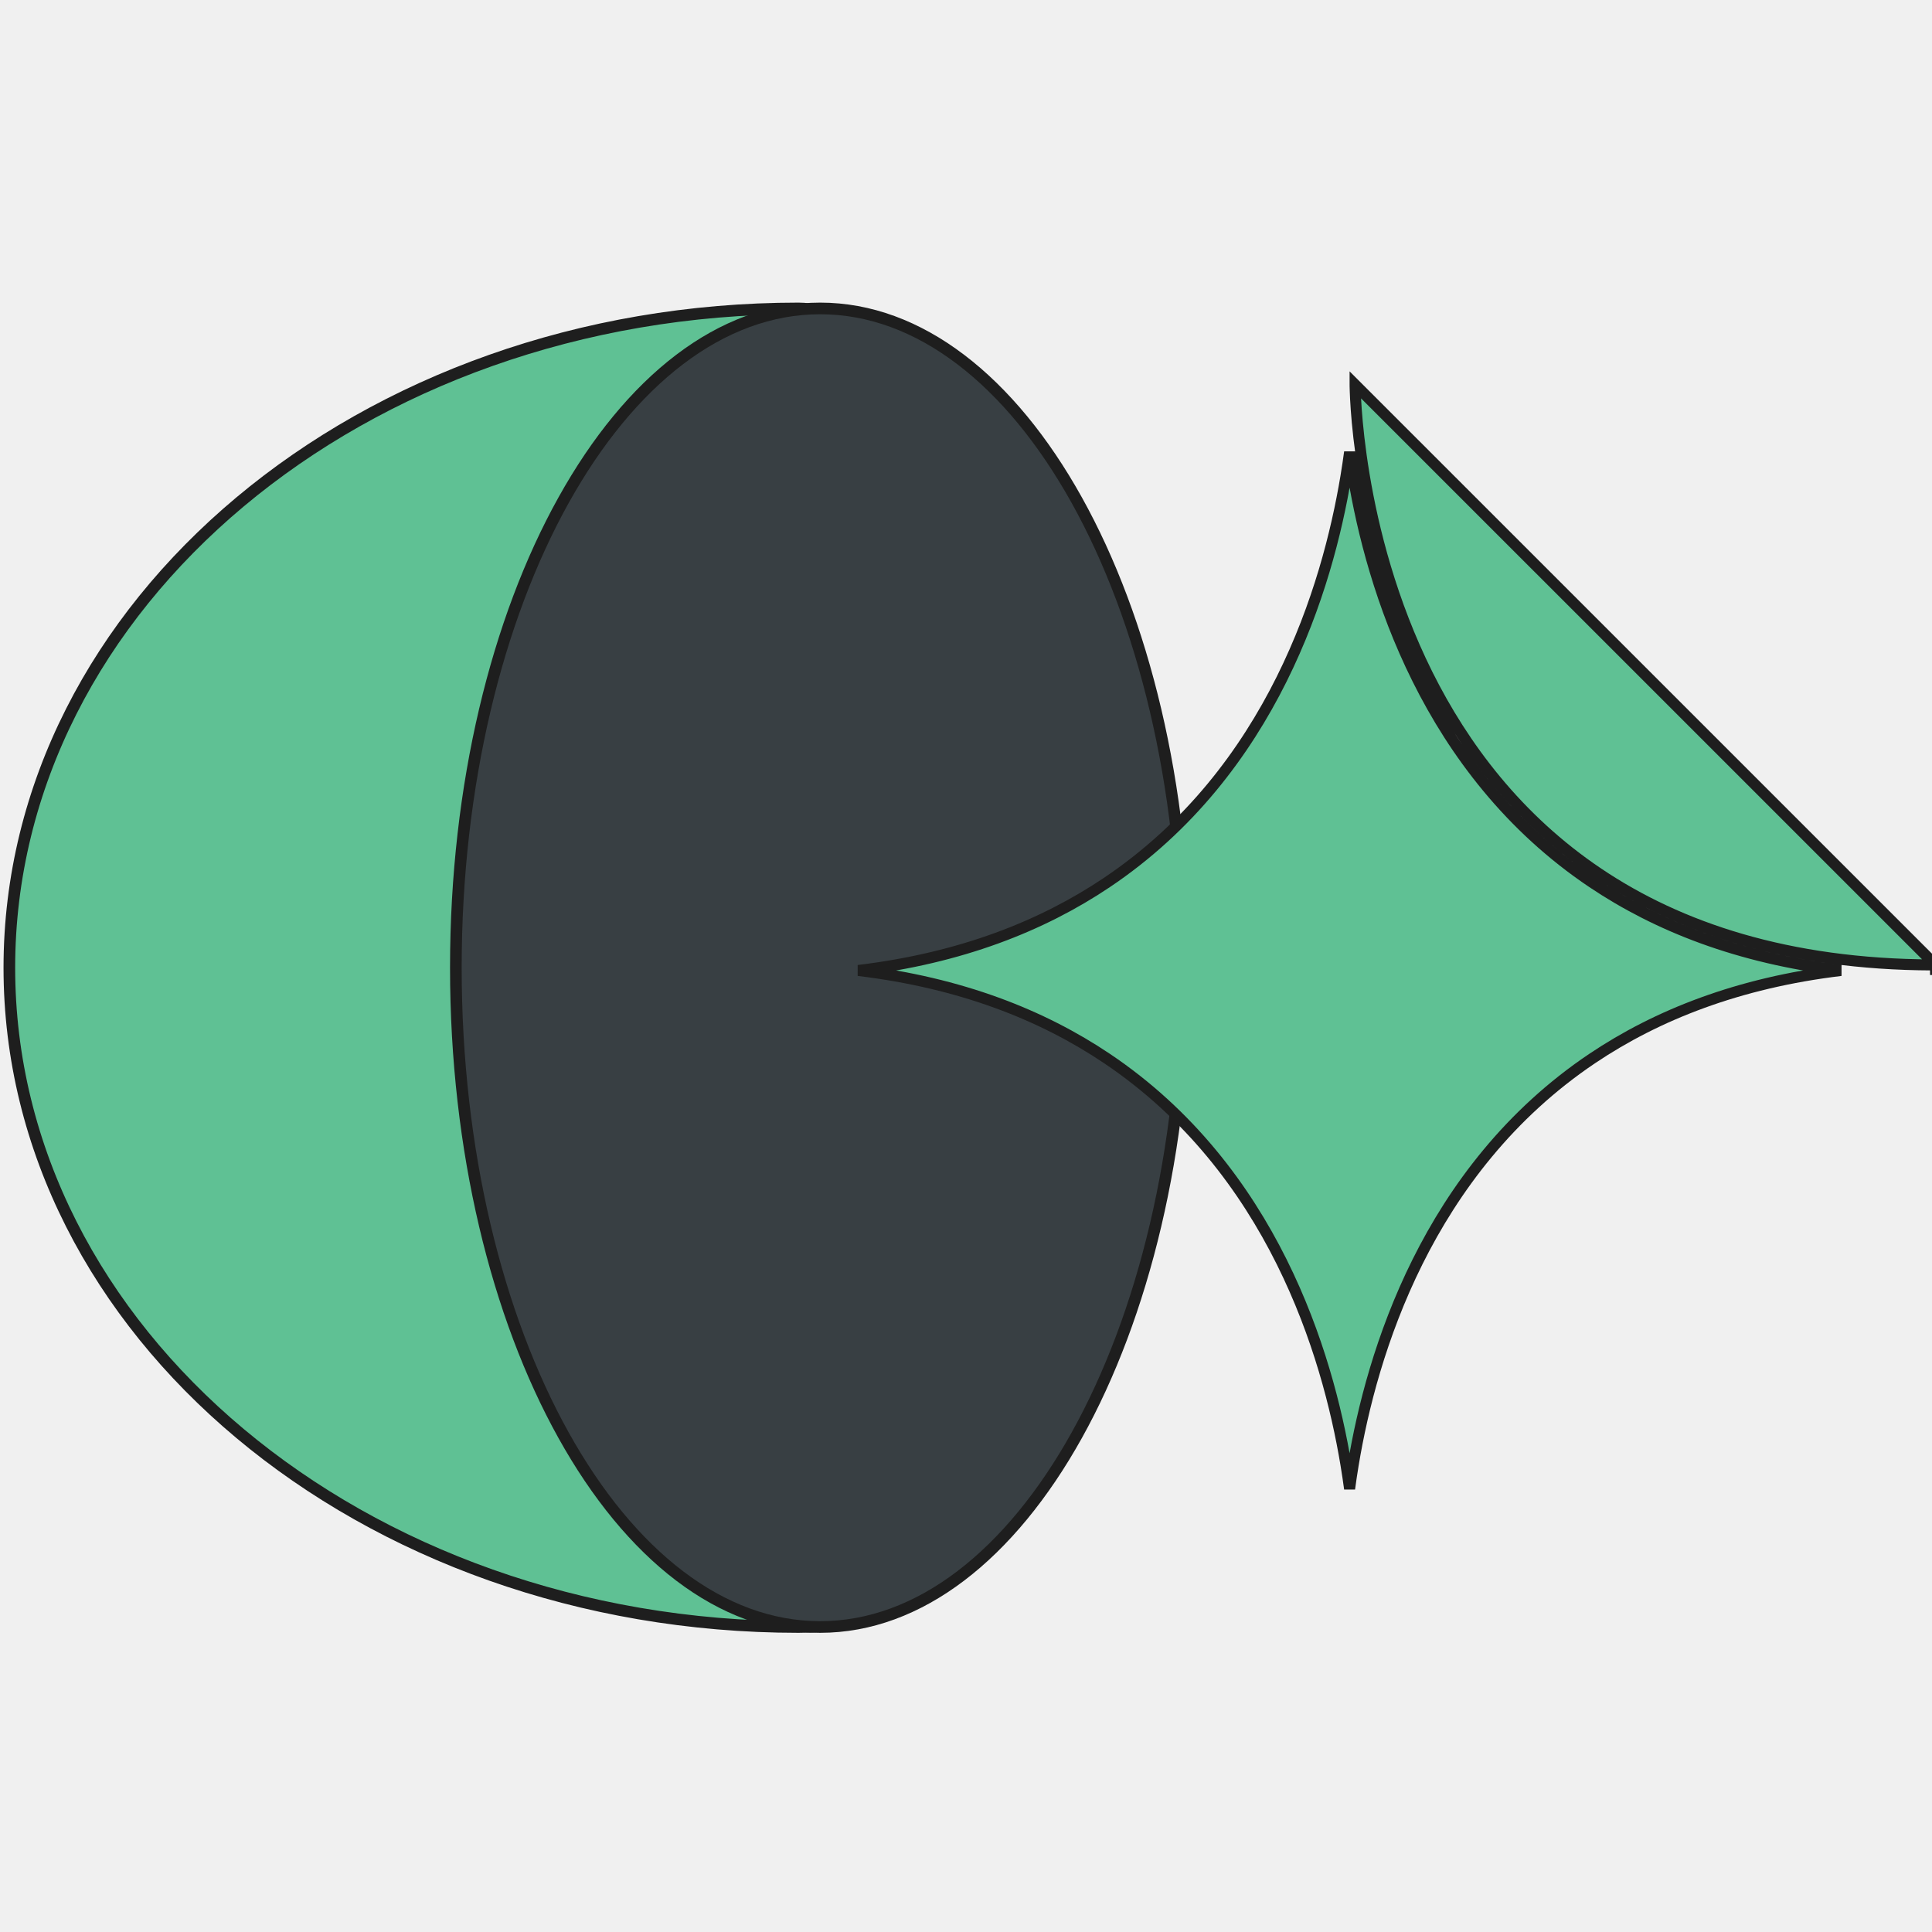
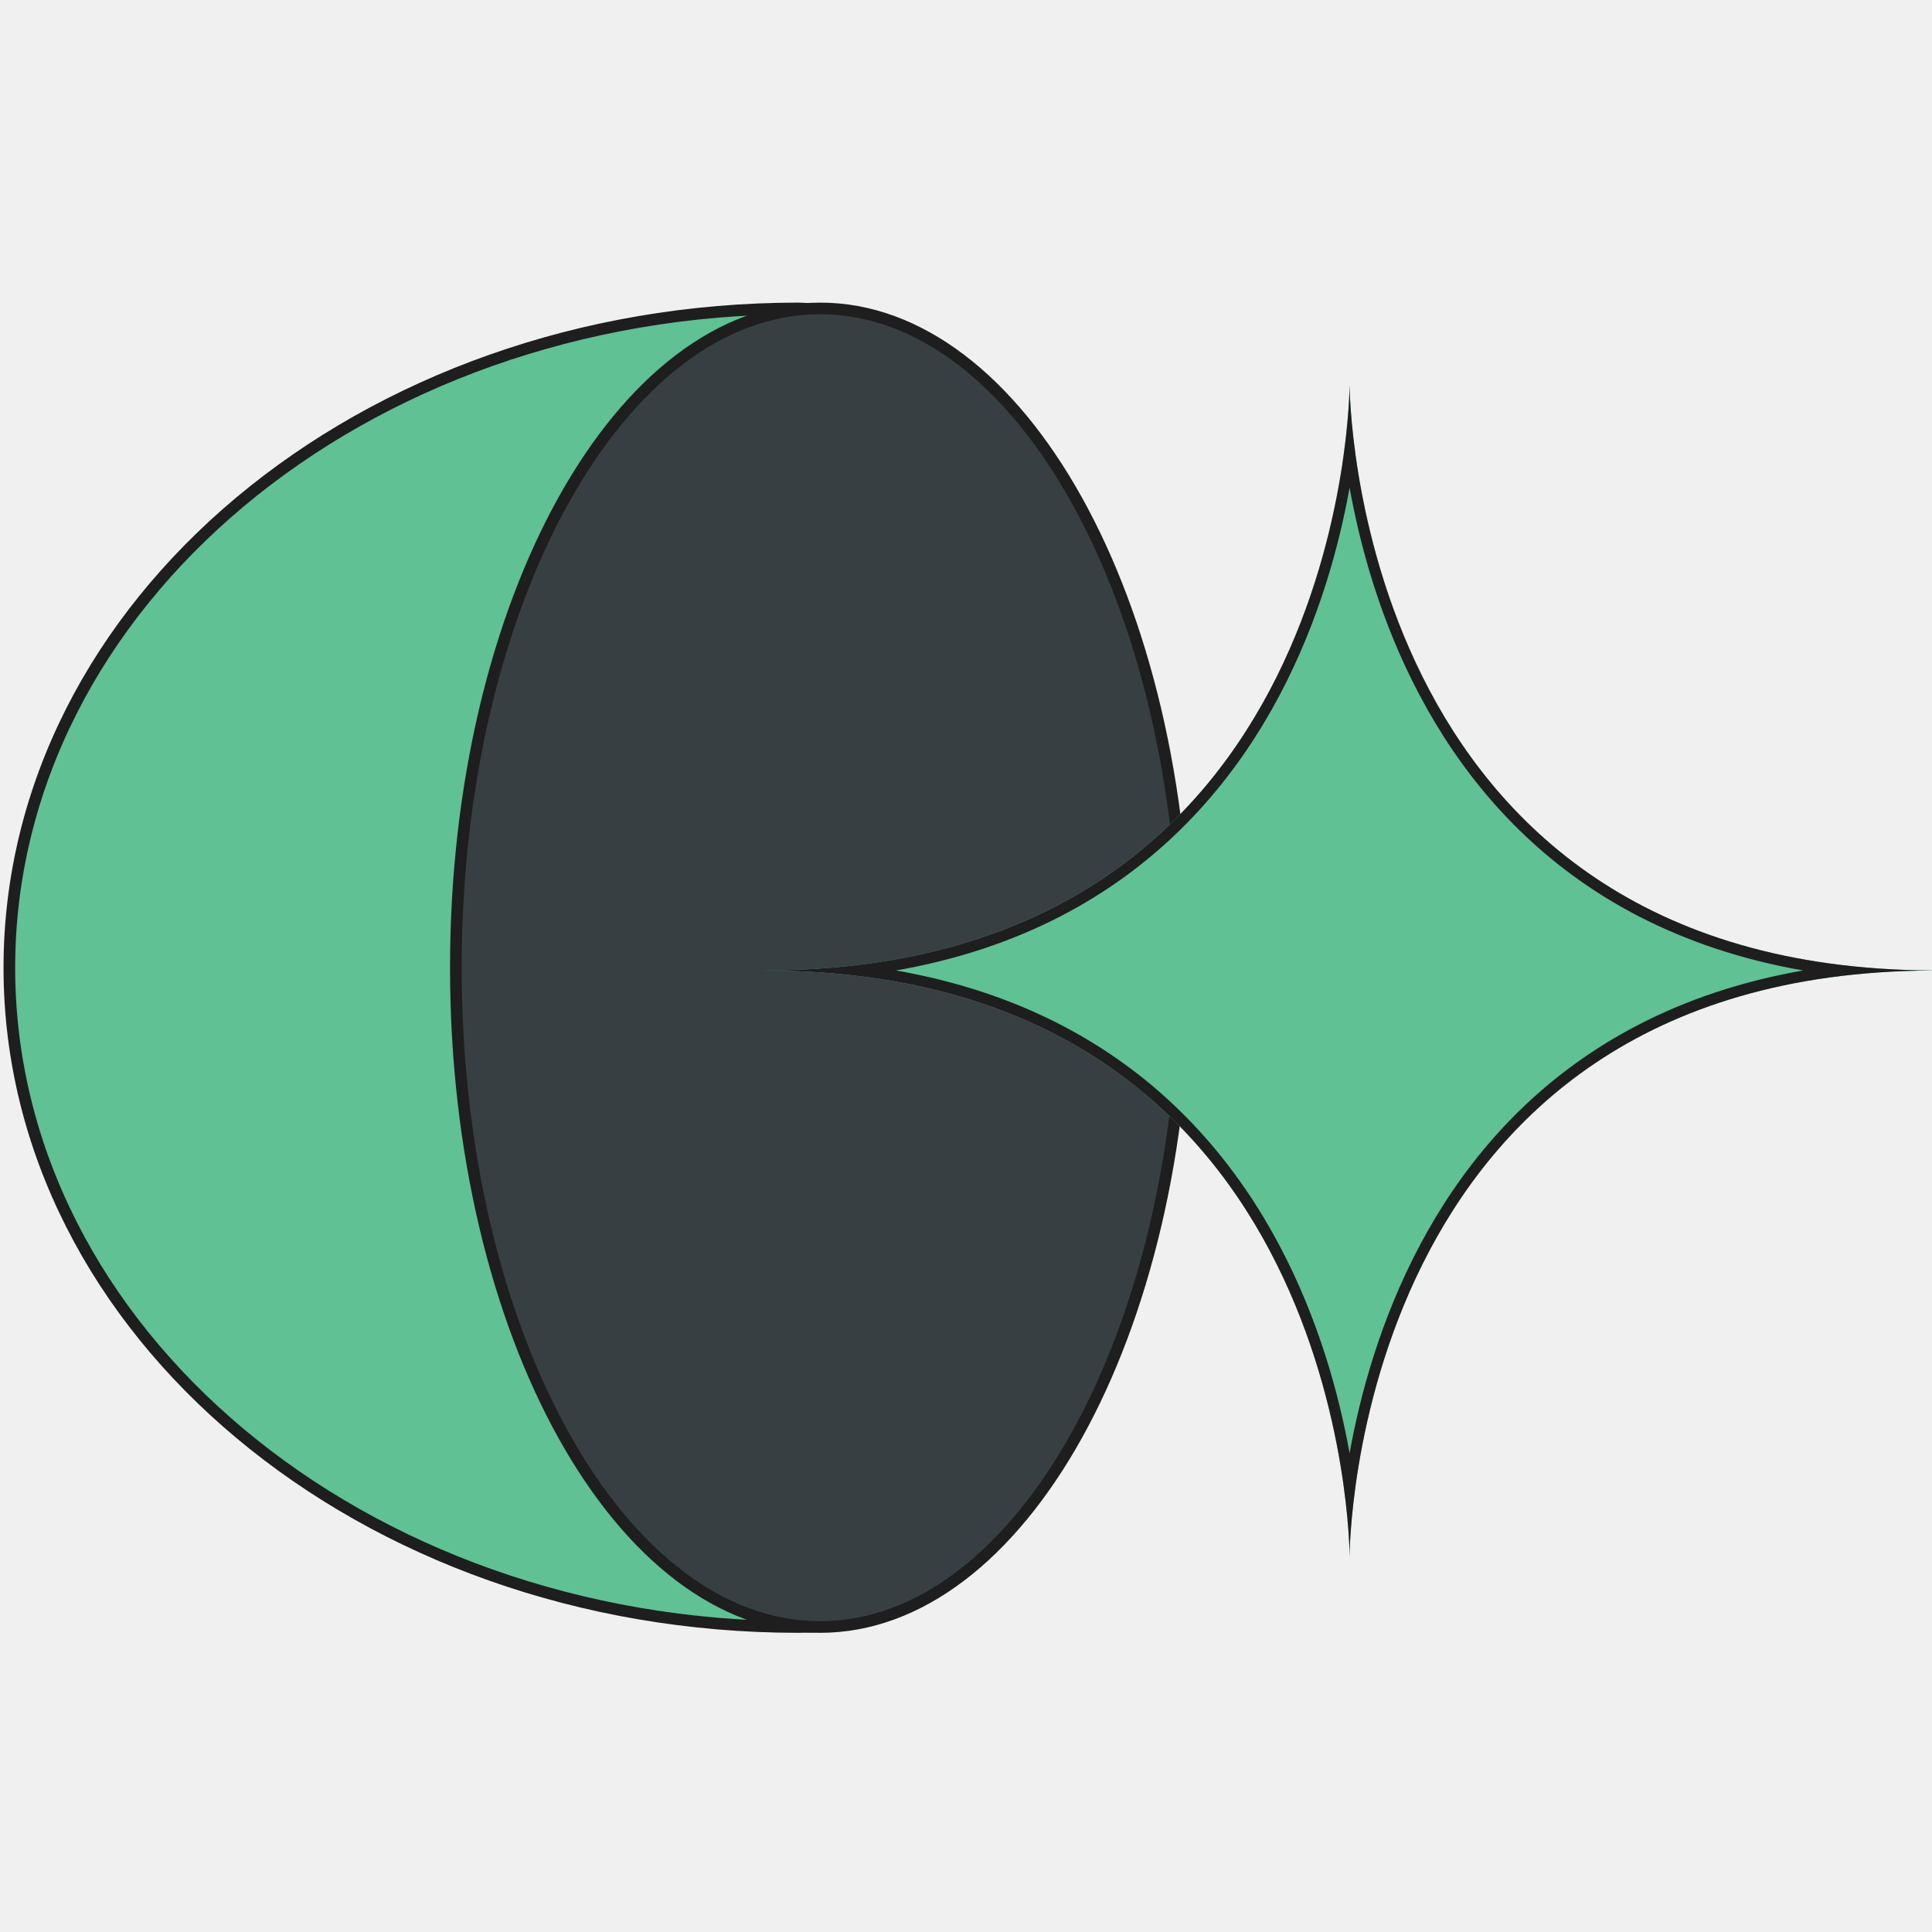
<svg xmlns="http://www.w3.org/2000/svg" width="166" height="166" viewBox="0 0 166 166" fill="none">
  <g clip-path="url(#clip0_427_7260)">
    <path d="M79.95 83.147C79.95 91.061 80.564 98.597 81.143 105.434C81.166 105.711 81.19 105.987 81.213 106.262C81.766 112.776 82.261 118.615 82.138 123.544C82.01 128.691 81.207 132.744 79.178 135.507C77.177 138.232 73.91 139.794 68.609 139.794C31.073 139.794 0.803 114.353 0.803 83.147C0.803 51.942 31.073 26.501 68.609 26.501C71.141 26.501 73.127 27.942 74.703 30.737C76.287 33.549 77.41 37.661 78.194 42.814C79.762 53.111 79.95 67.358 79.95 83.147Z" fill="#5FC194" stroke="#1E1E1E" />
    <path d="M101.773 83.147C101.773 98.859 98.228 113.059 92.521 123.313C86.805 133.584 78.989 139.794 70.47 139.794C61.952 139.794 54.135 133.584 48.42 123.313C42.713 113.059 39.168 98.859 39.168 83.147C39.168 67.436 42.713 53.236 48.42 42.982C54.135 32.711 61.952 26.501 70.47 26.501C78.989 26.501 86.805 32.711 92.521 42.982C98.228 53.236 101.773 67.436 101.773 83.147Z" fill="#383F43" stroke="#1E1E1E" />
-     <path d="M166.304 82.915C166.316 82.915 166.328 82.916 166.34 82.917L166.304 83.772V82.915ZM166.304 82.915V82.908L166.021 82.908C166.02 82.908 166.02 82.908 166.02 82.908C153.59 82.86 144.298 79.712 137.345 75.041C130.388 70.369 125.744 64.152 122.642 57.928C119.54 51.702 117.986 45.475 117.208 40.802C116.82 38.466 116.625 36.522 116.528 35.163C116.48 34.483 116.456 33.95 116.444 33.589C116.438 33.408 116.434 33.27 116.433 33.177C116.432 33.131 116.432 33.096 116.432 33.074L116.432 33.048L166.304 82.915ZM115.959 38.844C116.047 39.505 116.152 40.212 116.276 40.957C117.064 45.692 118.64 52.015 121.796 58.349C124.953 64.686 129.695 71.043 136.817 75.826C142.38 79.563 149.376 82.328 158.171 83.384C149.375 84.44 142.377 87.206 136.814 90.942C129.693 95.726 124.951 102.083 121.794 108.419C118.638 114.754 117.063 121.077 116.275 125.812C116.151 126.556 116.047 127.262 115.959 127.923C115.871 127.262 115.766 126.556 115.642 125.812C114.855 121.077 113.279 114.754 110.123 108.419C106.967 102.083 102.225 95.726 95.103 90.942C89.541 87.206 82.544 84.441 73.748 83.384C82.544 82.328 89.541 79.563 95.103 75.826C102.225 71.043 106.967 64.686 110.123 58.349C113.279 52.015 114.855 45.692 115.642 40.957C115.766 40.212 115.871 39.505 115.959 38.844Z" fill="#5FC194" stroke="#1E1E1E" stroke-width="0.946" />
+     <mask id="path-3-inside-1_427_7260" fill="white">
+       <path d="M166.16 83.384C166.208 83.384 166.256 83.381 166.304 83.381H166.019C115.966 83.188 115.959 33.041 115.959 33.041C115.959 33.041 115.955 83.188 65.902 83.381H65.617C65.665 83.381 65.713 83.384 65.761 83.384C65.713 83.384 65.665 83.388 65.617 83.388H65.902C115.955 83.581 115.959 133.728 115.959 133.728C115.959 133.728 115.962 83.581 166.015 83.388H166.3C166.256 83.384 166.208 83.384 166.16 83.384Z" />
+     </mask>
+     <path d="M166.16 83.384C166.208 83.384 166.256 83.381 166.304 83.381H166.019C115.966 83.188 115.959 33.041 115.959 33.041C115.959 33.041 115.955 83.188 65.902 83.381H65.617C65.665 83.381 65.713 83.384 65.761 83.384C65.713 83.384 65.665 83.388 65.617 83.388H65.902C115.955 83.581 115.959 133.728 115.959 133.728C115.959 133.728 115.962 83.581 166.015 83.388H166.3C166.256 83.384 166.208 83.384 166.16 83.384Z" fill="#5FC194" />
+     <path d="M166.304 83.381L166.727 83.592L167.078 82.888L166.292 82.908L166.304 83.381ZM166.019 83.381L166.031 82.908L165.731 82.9L165.596 83.169L166.019 83.381ZM65.902 83.381H66.375V82.895L65.89 82.908L65.902 83.381ZM65.617 83.381L65.629 82.908L65.144 82.896V83.381H65.617ZM65.617 83.388H65.144V83.873L65.629 83.861L65.617 83.388ZM65.902 83.388L65.89 83.861L66.375 83.873V83.388H65.902ZM166.015 83.388L165.592 83.177L165.24 83.881L166.027 83.861L166.015 83.388ZM166.3 83.388L166.288 83.861L166.589 83.869L166.723 83.599L166.3 83.388ZM166.172 83.857L166.316 83.853L166.292 82.908L166.148 82.912L166.172 83.857ZM166.172 82.912L166.031 82.908L166.007 83.853L166.147 83.857L166.172 82.912ZM166.148 82.912L166.003 82.915L166.027 83.861L166.172 83.857L166.148 82.912ZM166.147 83.857L166.288 83.861L166.313 82.915L166.172 82.912L166.147 83.857ZM166.292 82.908L166.003 82.915L166.027 83.861L166.316 83.853L166.292 82.908ZM165.881 83.17L165.877 83.177L166.723 83.599L166.727 83.592L165.881 83.17ZM165.596 83.169L165.592 83.177L166.438 83.6L166.442 83.592L165.596 83.169ZM166.007 83.853L166.288 83.861L166.313 82.915L166.031 82.908L166.007 83.853ZM65.89 82.908L65.749 82.912L65.774 83.857L65.915 83.853L65.89 82.908ZM65.89 82.908L65.605 82.915L65.629 83.861L65.914 83.853L65.89 82.908ZM65.429 83.381V83.388H66.375V83.381H65.429ZM65.605 83.853L65.749 83.857L65.774 82.912L65.629 82.908L65.605 83.853ZM65.144 83.381V83.388H66.09V83.381H65.144ZM65.605 83.853L65.89 83.861L65.914 82.915L65.629 82.908L65.605 83.853ZM65.749 82.912L65.605 82.915L65.629 83.861L65.774 83.857L65.749 82.912ZM65.749 83.857L65.89 83.861L65.915 82.915L65.774 82.912L65.749 83.857ZM166.019 83.381L166.015 84.326H166.019V83.381ZM115.959 33.041L116.904 33.041L115.013 33.041L115.959 33.041ZM65.902 83.381L65.902 84.326L65.906 84.326L65.902 83.381ZM65.902 83.388L65.906 82.443H65.902V83.388ZM115.959 133.728L115.013 133.728L116.904 133.728L115.959 133.728ZM166.015 83.388V82.443L166.012 82.443L166.015 83.388ZM166.3 83.388V84.334L166.379 82.446L166.3 83.388ZM166.16 84.33C166.205 84.33 166.247 84.328 166.268 84.327C166.281 84.327 166.288 84.327 166.295 84.326C166.298 84.326 166.3 84.326 166.302 84.326C166.303 84.326 166.304 84.326 166.304 84.326V82.435C166.259 82.435 166.216 82.437 166.195 82.438C166.183 82.438 166.175 82.439 166.168 82.439C166.165 82.439 166.163 82.439 166.162 82.439C166.16 82.439 166.16 82.439 166.16 82.439V84.33ZM166.304 82.435H166.019V84.326H166.304V82.435ZM166.023 82.435C153.675 82.388 144.476 79.262 137.608 74.649C130.734 70.032 126.139 63.886 123.065 57.717C119.99 51.545 118.447 45.367 117.675 40.724C117.289 38.405 117.096 36.475 117 35.129C116.952 34.456 116.928 33.929 116.916 33.573C116.91 33.395 116.907 33.259 116.906 33.169C116.905 33.125 116.905 33.091 116.904 33.07C116.904 33.059 116.904 33.051 116.904 33.046C116.904 33.044 116.904 33.042 116.904 33.041C116.904 33.041 116.904 33.041 116.904 33.041C116.904 33.041 116.904 33.041 115.959 33.041C115.013 33.041 115.013 33.042 115.013 33.043C115.013 33.043 115.013 33.044 115.013 33.045C115.013 33.047 115.013 33.05 115.013 33.054C115.013 33.061 115.013 33.072 115.013 33.085C115.014 33.112 115.014 33.15 115.015 33.2C115.016 33.3 115.02 33.447 115.026 33.636C115.039 34.014 115.064 34.565 115.114 35.264C115.213 36.66 115.412 38.65 115.809 41.035C116.602 45.801 118.19 52.172 121.373 58.56C124.558 64.953 129.349 71.379 136.554 76.219C143.764 81.062 153.336 84.278 166.015 84.326L166.023 82.435ZM115.959 33.041C115.013 33.041 115.013 33.041 115.013 33.041C115.013 33.041 115.013 33.041 115.013 33.041C115.013 33.042 115.013 33.044 115.013 33.046C115.013 33.051 115.013 33.059 115.013 33.07C115.013 33.091 115.013 33.125 115.012 33.17C115.01 33.259 115.007 33.395 115.001 33.573C114.99 33.929 114.966 34.456 114.918 35.129C114.822 36.475 114.629 38.405 114.243 40.724C113.471 45.367 111.929 51.545 108.854 57.717C105.781 63.886 101.186 70.032 94.312 74.649C87.445 79.262 78.246 82.388 65.898 82.435L65.906 84.326C78.585 84.278 88.157 81.062 95.367 76.219C102.571 71.379 107.362 64.952 110.547 58.56C113.729 52.172 115.316 45.801 116.109 41.035C116.506 38.649 116.704 36.66 116.804 35.263C116.854 34.565 116.879 34.014 116.891 33.636C116.898 33.447 116.901 33.3 116.903 33.2C116.903 33.15 116.904 33.112 116.904 33.085C116.904 33.072 116.904 33.061 116.904 33.054C116.904 33.05 116.904 33.047 116.904 33.045C116.904 33.044 116.904 33.043 116.904 33.043C116.904 33.042 116.904 33.041 115.959 33.041ZM65.902 82.435H65.617V84.326H65.902V82.435ZM65.617 84.326C65.617 84.326 65.618 84.326 65.619 84.326C65.621 84.326 65.623 84.326 65.626 84.326C65.633 84.327 65.64 84.327 65.653 84.327C65.674 84.328 65.716 84.33 65.761 84.33V82.439C65.762 82.439 65.761 82.439 65.759 82.439C65.758 82.439 65.756 82.439 65.753 82.439C65.746 82.439 65.739 82.438 65.726 82.438C65.705 82.437 65.662 82.435 65.617 82.435V84.326ZM65.761 82.439C65.716 82.439 65.674 82.441 65.653 82.441C65.64 82.442 65.633 82.442 65.626 82.442C65.623 82.442 65.621 82.442 65.619 82.442C65.618 82.443 65.617 82.443 65.617 82.443V84.334C65.662 84.334 65.705 84.332 65.726 84.331C65.739 84.331 65.746 84.33 65.753 84.33C65.756 84.33 65.758 84.33 65.759 84.33C65.761 84.33 65.761 84.33 65.761 84.33V82.439ZM65.617 84.334H65.902V82.443H65.617V84.334ZM65.898 84.334C78.246 84.381 87.445 87.506 94.312 92.12C101.186 96.737 105.781 102.883 108.854 109.052C111.929 115.224 113.471 121.402 114.243 126.044C114.629 128.363 114.822 130.293 114.918 131.64C114.966 132.313 114.99 132.84 115.001 133.196C115.007 133.374 115.01 133.51 115.012 133.599C115.013 133.644 115.013 133.677 115.013 133.699C115.013 133.71 115.013 133.718 115.013 133.722C115.013 133.725 115.013 133.727 115.013 133.727C115.013 133.728 115.013 133.728 115.013 133.728C115.013 133.728 115.013 133.728 115.959 133.728C116.904 133.728 116.904 133.727 116.904 133.726C116.904 133.726 116.904 133.725 116.904 133.724C116.904 133.721 116.904 133.719 116.904 133.715C116.904 133.708 116.904 133.697 116.904 133.684C116.904 133.657 116.903 133.619 116.903 133.569C116.901 133.469 116.898 133.322 116.891 133.133C116.879 132.755 116.854 132.204 116.804 131.505C116.704 130.109 116.506 128.119 116.109 125.734C115.316 120.968 113.729 114.597 110.547 108.209C107.362 101.816 102.571 95.389 95.367 90.55C88.157 85.707 78.585 82.491 65.906 82.443L65.898 84.334ZM115.959 133.728C116.904 133.728 116.904 133.728 116.904 133.728C116.904 133.728 116.904 133.728 116.904 133.727C116.904 133.727 116.904 133.725 116.904 133.722C116.904 133.718 116.904 133.71 116.904 133.699C116.905 133.677 116.905 133.644 116.906 133.599C116.907 133.51 116.91 133.374 116.916 133.196C116.928 132.84 116.952 132.313 117 131.64C117.096 130.293 117.288 128.363 117.674 126.044C118.446 121.402 119.989 115.224 123.064 109.052C126.137 102.883 130.731 96.737 137.605 92.12C144.473 87.506 153.672 84.381 166.019 84.334L166.012 82.443C153.333 82.491 143.761 85.707 136.551 90.55C129.346 95.389 124.555 101.816 121.371 108.209C118.188 114.597 116.601 120.968 115.809 125.734C115.412 128.119 115.213 130.109 115.114 131.505C115.064 132.204 115.039 132.755 115.026 133.133C115.02 133.322 115.016 133.469 115.015 133.569C115.014 133.619 115.014 133.657 115.013 133.684C115.013 133.697 115.013 133.708 115.013 133.715C115.013 133.719 115.013 133.721 115.013 133.724C115.013 133.725 115.013 133.726 115.013 133.726C115.013 133.727 115.013 133.728 115.959 133.728ZM166.015 84.334H166.3V82.443H166.015V84.334ZM166.379 82.446C166.288 82.438 166.199 82.439 166.16 82.439V84.33C166.185 84.33 166.2 84.33 166.213 84.33C166.225 84.331 166.227 84.331 166.222 84.33L166.379 82.446Z" fill="#1E1E1E" mask="url(#path-3-inside-1_427_7260)" />
  </g>
  <defs>
    <clipPath id="clip0_427_7260">
      <rect width="166" height="166" fill="white" />
    </clipPath>
  </defs>
</svg>
